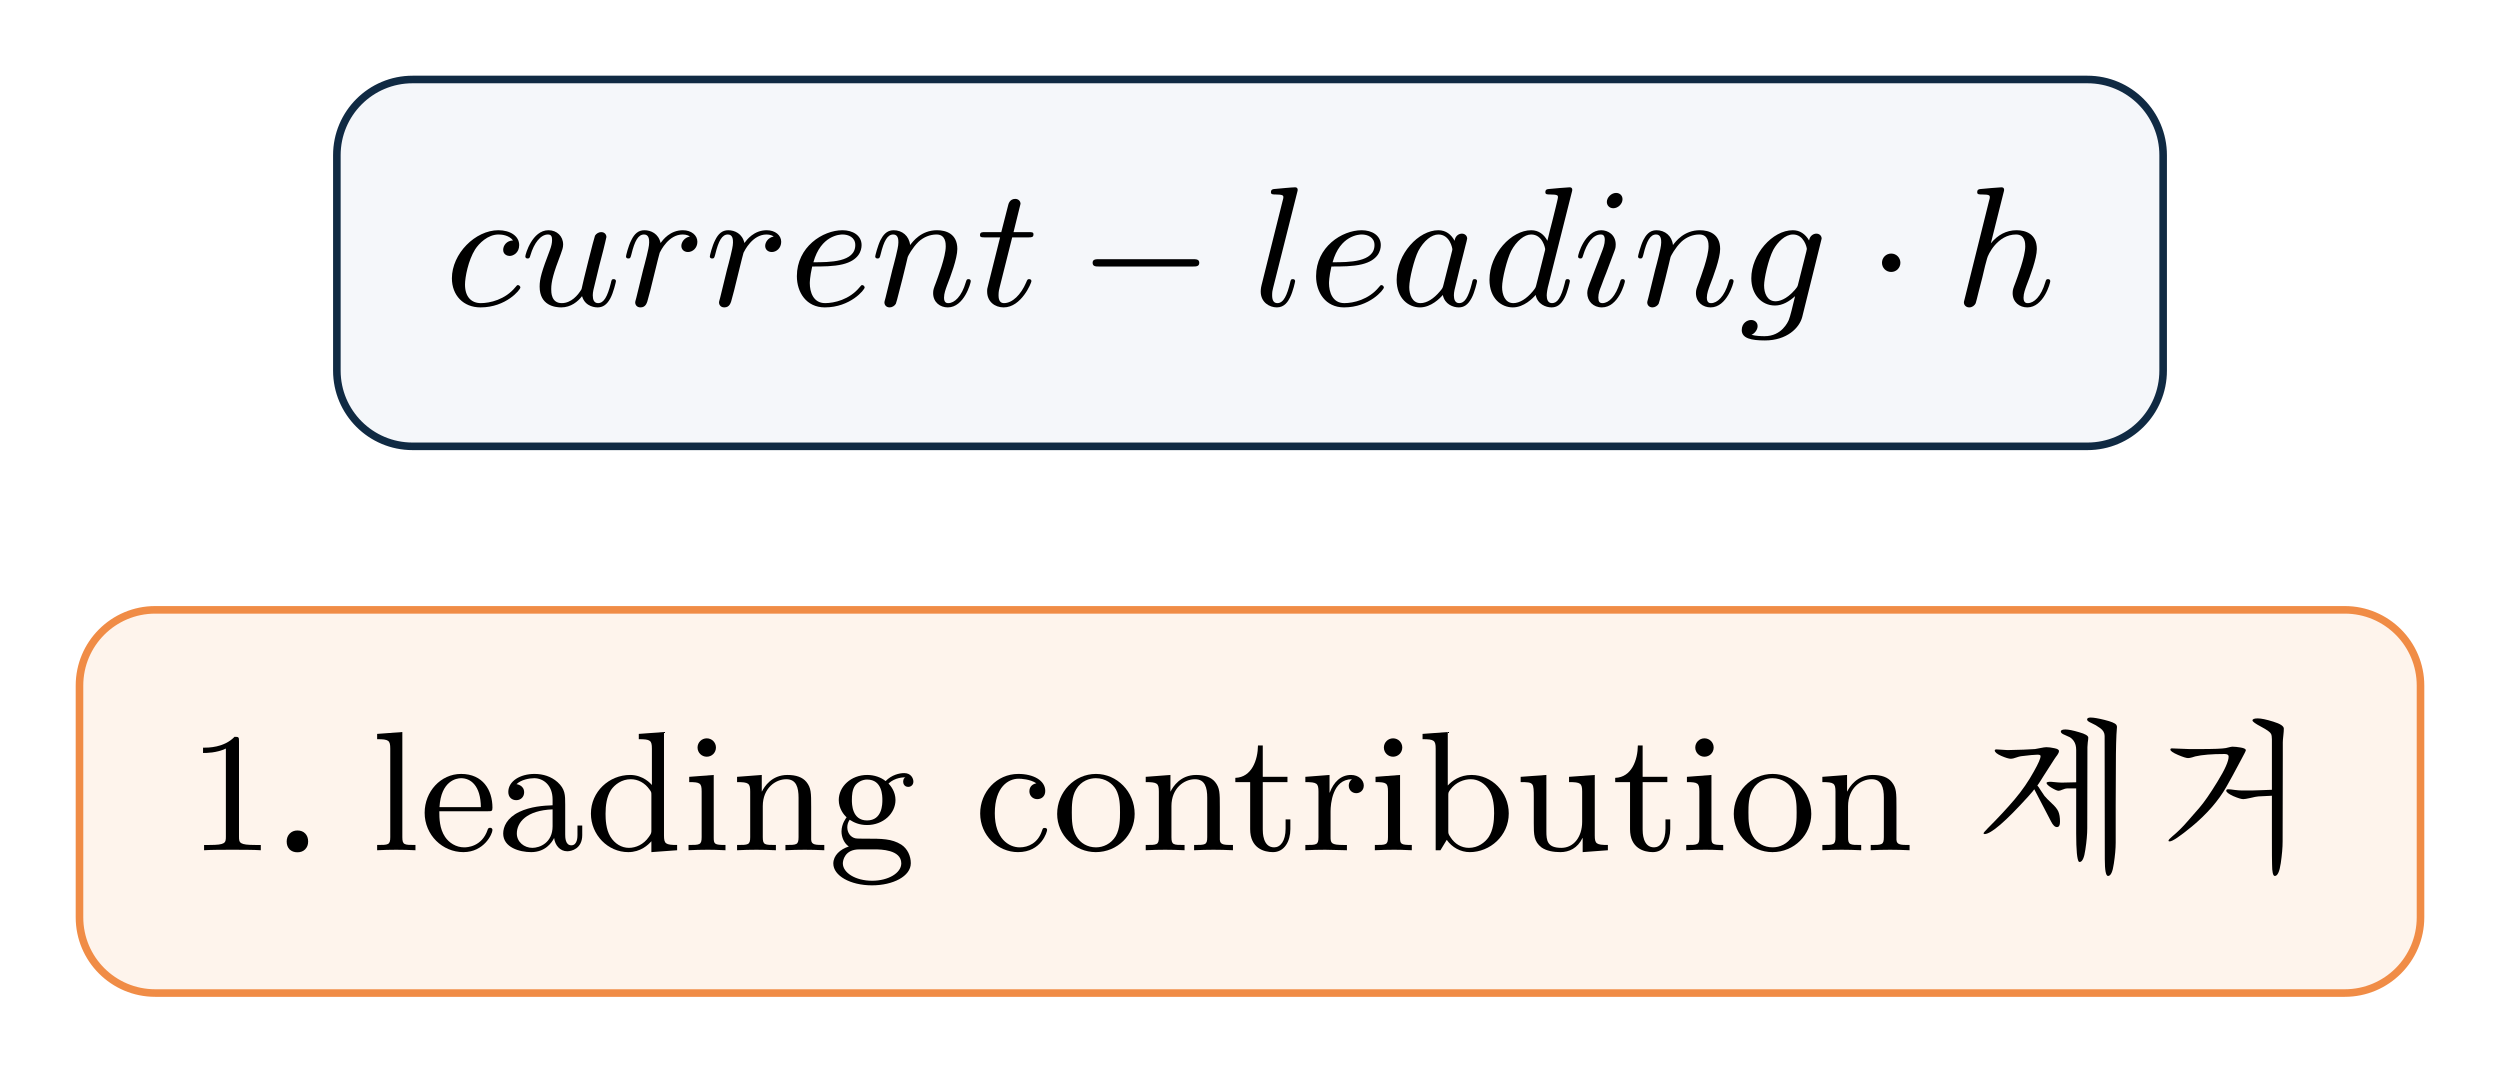
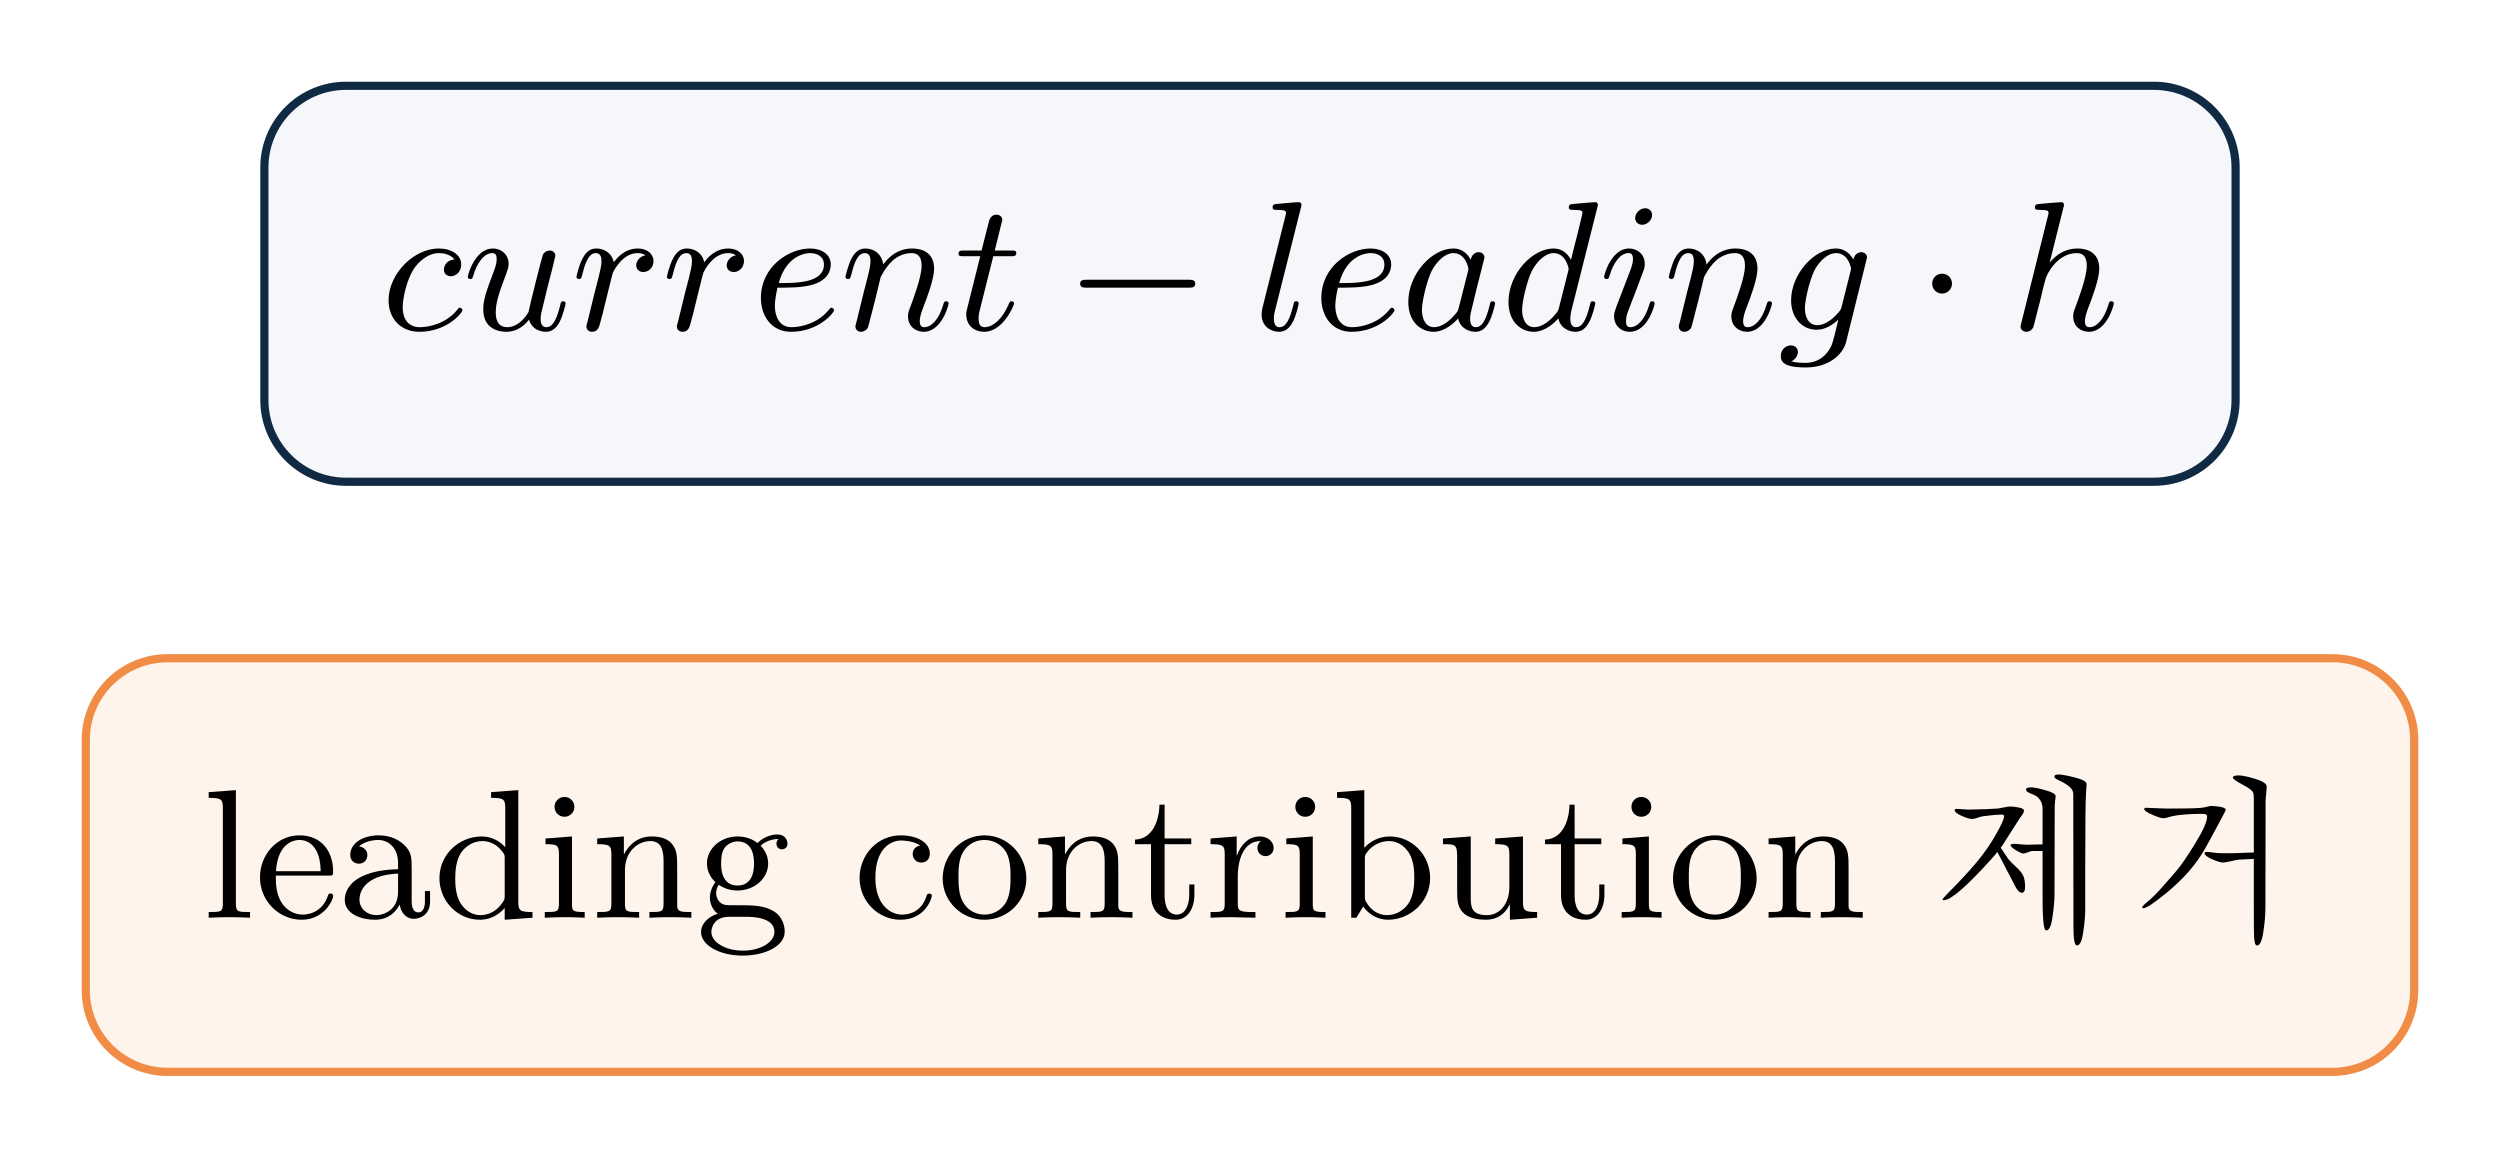
- <svg xmlns="http://www.w3.org/2000/svg" xmlns:xlink="http://www.w3.org/1999/xlink" version="1.1" width="131.59pt" height="56.455pt" viewBox="0 0 131.59 56.455">
+ <svg xmlns="http://www.w3.org/2000/svg" xmlns:xlink="http://www.w3.org/1999/xlink" version="1.1" width="121.915pt" height="56.455pt" viewBox="0 0 121.915 56.455">
  <defs>
-     <path id="g3-17" d="M1.758-.457Q1.758-.206 1.597-.045Q1.444 .108 1.193 .108T.78-.045Q.628-.206 .628-.457T.78-.87Q.942-1.041 1.193-1.041Q1.453-1.041 1.606-.879T1.758-.457Z" />
    <path id="g3-6213" d="M4.727-5.454Q4.916-5.454 5.176-5.409Q5.445-5.364 5.445-5.265Q5.445-5.221 5.185-4.745Q4.682-3.794 4.413-3.328Q3.794-2.243 2.61-1.256Q1.65-.466 1.435-.466Q1.372-.466 1.372-.502Q1.372-.565 1.579-.736Q2-1.085 2.377-1.525L2.996-2.234Q3.364-2.655 3.947-3.606Q4.539-4.566 4.539-4.934Q4.539-5.068 4.324-5.068Q3.328-5.068 2.781-4.942Q2.754-4.934 2.61-4.889Q2.476-4.853 2.404-4.853Q2.26-4.853 1.866-5.023T1.471-5.301Q1.471-5.364 1.552-5.364Q1.704-5.364 2.009-5.346T2.467-5.328H3.014Q4.126-5.328 4.395-5.382Q4.682-5.454 4.727-5.454ZM6.817-3.184V-5.848Q6.817-6.037 6.772-6.127Q6.71-6.261 6.252-6.503T5.795-6.835Q5.795-6.943 6.073-6.943Q6.342-6.943 6.889-6.772Q7.445-6.602 7.445-6.405Q7.445-6.27 7.418-6.028T7.391-5.678V-4.96L7.382-.466Q7.382 .009 7.284 .682T6.97 1.354Q6.826 1.354 6.826 .736Q6.817 .574 6.817-.727V-2.87L6.109-2.835Q5.974-2.826 5.687-2.754Q5.4-2.691 5.31-2.691Q5.158-2.691 4.781-2.852Q4.413-3.023 4.413-3.139Q4.413-3.211 4.512-3.211Q4.629-3.211 4.862-3.175Q5.095-3.148 5.221-3.148H5.795Q5.992-3.148 6.342-3.166Q6.701-3.184 6.817-3.184Z" />
    <path id="g3-13297" d="M3.274-3.211Q3.256-3.166 2.96-2.835Q1.166-.852 .655-.852L.601-.879Q.592-.924 .816-1.148Q1.659-1.991 2.243-2.682Q2.835-3.382 3.256-4.153Q3.606-4.772 3.606-4.96Q3.606-5.032 3.444-5.032Q3.22-5.032 2.574-4.951Q2.494-4.942 2.314-4.88Q2.144-4.817 2.045-4.817Q1.884-4.817 1.534-4.969Q1.193-5.122 1.193-5.256Q1.193-5.31 1.292-5.31Q1.381-5.31 1.579-5.292T1.866-5.274Q2.826-5.292 3.31-5.328Q3.391-5.337 3.597-5.382Q3.812-5.427 3.911-5.427Q4.09-5.427 4.333-5.373Q4.575-5.328 4.575-5.221Q4.575-5.158 4.53-5.086Q4.494-5.014 4.413-4.916Q4.341-4.817 4.333-4.799L3.758-3.902Q3.74-3.875 3.624-3.687T3.436-3.409Q3.48-3.373 3.624-3.139Q3.767-2.915 3.812-2.861Q3.92-2.727 4.18-2.485Q4.449-2.243 4.539-2.045T4.629-1.498Q4.629-1.22 4.467-1.22T4.153-1.525L3.794-2.216L3.274-3.211ZM6.243-6.988Q6.476-6.988 6.979-6.862Q7.49-6.736 7.589-6.611Q7.642-6.539 7.625-6.44Q7.571-5.848 7.571-4.377Q7.571-3.714 7.562-2.386Q7.562-1.067 7.562-.404Q7.562 .063 7.463 .709Q7.373 1.354 7.158 1.354Q6.988 1.354 6.988 .466L6.979-6.019Q6.979-6.261 6.745-6.431T6.279-6.701Q6.055-6.799 6.055-6.88Q6.055-6.988 6.243-6.988ZM5.481-3.579V-5.283Q5.481-5.57 5.355-5.75T5.077-5.983Q4.925-6.046 4.799-6.109T4.673-6.252Q4.673-6.36 4.916-6.36Q5.149-6.36 5.633-6.216Q6.118-6.082 6.118-5.929Q6.118-5.848 6.091-5.678Q6.073-5.508 6.073-5.427L6.064-1.157Q6.064-.691 5.965-.036Q5.875 .619 5.66 .619Q5.651 .619 5.642 .61Q5.633 .61 5.624 .61Q5.481 .449 5.481-.888V-3.256H4.996Q4.916-3.256 4.763-3.193Q4.62-3.131 4.557-3.131Q4.449-3.131 4.18-3.292Q3.92-3.453 3.92-3.543Q3.92-3.606 4.144-3.606Q4.593-3.561 4.709-3.561Q4.96-3.561 5.481-3.579Z" />
    <path id="g2-28" d="M4.458-.798V-1.301H4.207V-.807C4.207-.709 4.207-.26 3.884-.26S3.561-.691 3.561-.834V-2.404C3.561-2.915 3.561-3.22 3.157-3.588C2.826-3.884 2.395-4.019 1.946-4.019C1.193-4.019 .565-3.642 .565-3.068C.565-2.79 .753-2.637 .987-2.637C1.229-2.637 1.399-2.817 1.399-3.05C1.399-3.436 .996-3.48 .996-3.48C1.238-3.714 1.668-3.794 1.929-3.794C2.386-3.794 2.897-3.453 2.897-2.664V-2.368C2.413-2.35 1.74-2.305 1.139-2.018C.493-1.704 .296-1.238 .296-.879C.296-.144 1.166 .099 1.767 .099C2.512 .099 2.852-.395 2.978-.646C3.023-.269 3.283 .054 3.669 .054C3.893 .054 4.458-.081 4.458-.798ZM2.897-1.265C2.897-.395 2.225-.126 1.83-.126C1.408-.126 1.014-.431 1.014-.879C1.014-1.471 1.525-2.099 2.897-2.153V-1.265Z" />
    <path id="g2-35" d="M4.808-1.938C4.808-3.059 3.92-3.965 2.843-3.965C2.234-3.965 1.812-3.651 1.597-3.409V-6.225L.269-6.127V-5.848C.879-5.848 .96-5.786 .96-5.346V0H1.211L1.543-.547C1.821-.152 2.269 .099 2.754 .099C3.821 .099 4.808-.762 4.808-1.938ZM4.037-1.946C4.037-1.525 3.983-1.049 3.749-.691C3.552-.404 3.184-.126 2.709-.126C2.305-.126 1.964-.341 1.749-.673C1.624-.861 1.624-.87 1.624-1.041V-2.861C1.624-3.032 1.624-3.041 1.722-3.184C2.027-3.597 2.467-3.74 2.808-3.74C3.193-3.74 3.552-3.525 3.785-3.148C4.019-2.763 4.037-2.234 4.037-1.946Z" />
    <path id="g2-43" d="M3.83-1.067C3.83-1.175 3.732-1.175 3.705-1.175C3.606-1.175 3.606-1.157 3.552-1.005C3.346-.386 2.843-.152 2.386-.152C1.812-.152 1.076-.619 1.076-1.946C1.076-3.346 1.794-3.767 2.332-3.767C2.449-3.767 2.933-3.749 3.265-3.525C3.077-3.489 2.897-3.364 2.897-3.104C2.897-2.87 3.077-2.691 3.31-2.691S3.732-2.843 3.732-3.122C3.732-3.678 3.104-4.019 2.314-4.019C1.166-4.019 .305-3.059 .305-1.938C.305-.78 1.238 .099 2.296 .099C3.543 .099 3.83-.987 3.83-1.067Z" />
    <path id="g2-47" d="M4.844 0V-.278C4.234-.278 4.153-.341 4.153-.78V-6.225L2.826-6.127V-5.848C3.436-5.848 3.516-5.786 3.516-5.346V-3.436C3.471-3.489 3.068-3.965 2.368-3.965C1.265-3.965 .305-3.086 .305-1.929C.305-.807 1.202 .099 2.269 .099C2.924 .099 3.328-.287 3.489-.475V.099L4.844 0ZM3.489-1.076C3.489-.915 3.489-.888 3.355-.7C3.077-.296 2.664-.126 2.305-.126C1.92-.126 1.561-.341 1.328-.718C1.094-1.103 1.076-1.633 1.076-1.92C1.076-2.341 1.13-2.817 1.363-3.175C1.561-3.462 1.929-3.74 2.404-3.74C2.781-3.74 3.139-3.552 3.382-3.211C3.489-3.068 3.489-3.059 3.489-2.888V-1.076Z" />
    <path id="g2-50" d="M3.83-1.067C3.83-1.13 3.785-1.184 3.705-1.184C3.615-1.184 3.588-1.121 3.579-1.085C3.274-.17 2.476-.152 2.341-.152C1.911-.152 1.543-.395 1.337-.7C1.041-1.139 1.032-1.677 1.032-2.054H3.588C3.785-2.054 3.83-2.054 3.83-2.243C3.83-3.166 3.328-4.019 2.18-4.019C1.103-4.019 .26-3.086 .26-1.973C.26-.798 1.202 .099 2.296 .099S3.83-.861 3.83-1.067ZM3.22-2.269H1.041C1.121-3.651 1.929-3.794 2.18-3.794C2.673-3.794 3.211-3.418 3.22-2.269Z" />
    <path id="g2-59" d="M4.476-3.615C4.476-3.785 4.35-4.063 3.992-4.063C3.732-4.063 3.328-3.965 3.014-3.642C2.772-3.839 2.422-3.965 2.045-3.965C1.193-3.965 .547-3.355 .547-2.646C.547-2.189 .816-1.866 .96-1.731C.942-1.713 .691-1.399 .691-.987C.691-.682 .834-.359 1.076-.197C.619-.054 .26 .278 .26 .7C.26 1.337 1.148 1.848 2.296 1.848C3.4 1.848 4.341 1.372 4.341 .682C4.341 .314 4.171-.081 3.839-.296C3.337-.61 2.817-.61 1.964-.61C1.785-.61 1.498-.61 1.426-.628C1.166-.682 .996-.924 .996-1.211C.996-1.354 1.041-1.489 1.121-1.606C1.345-1.462 1.624-1.328 2.036-1.328C2.888-1.328 3.534-1.938 3.534-2.646C3.534-3.086 3.283-3.391 3.166-3.516C3.525-3.839 3.947-3.839 4.054-3.839C4.01-3.812 3.938-3.767 3.938-3.606C3.938-3.507 4.001-3.337 4.207-3.337C4.333-3.337 4.476-3.427 4.476-3.615ZM2.843-2.646C2.843-2.44 2.843-1.57 2.036-1.57C1.238-1.57 1.238-2.449 1.238-2.646C1.238-2.888 1.256-3.193 1.408-3.409C1.543-3.588 1.785-3.723 2.036-3.723C2.843-3.723 2.843-2.852 2.843-2.646ZM3.839 .691C3.839 1.202 3.148 1.606 2.305 1.606C1.426 1.606 .762 1.184 .762 .691C.762 .547 .852-.045 1.624-.045H2.449C2.736-.045 3.839-.036 3.839 .691Z" />
    <path id="g2-66" d="M2.269 0V-.278C1.686-.278 1.65-.323 1.65-.673V-3.965L.359-3.866V-3.588C.933-3.588 1.014-3.534 1.014-3.095V-.691C1.014-.278 .915-.278 .323-.278V0C.727-.018 .915-.027 1.31-.027C1.453-.027 1.83-.027 2.269 0ZM1.767-5.409C1.767-5.678 1.552-5.893 1.283-5.893S.798-5.678 .798-5.409S1.014-4.925 1.283-4.925S1.767-5.14 1.767-5.409Z" />
    <path id="g2-72" d="M2.341 0V-.278C1.749-.278 1.65-.278 1.65-.691V-6.225L.323-6.127V-5.848C.933-5.848 1.014-5.786 1.014-5.346V-.691C1.014-.278 .915-.278 .323-.278V0C.745-.018 .915-.027 1.328-.027C1.749-.027 1.902-.018 2.341 0Z" />
    <path id="g2-77" d="M4.907 0V-.278C4.449-.278 4.225-.278 4.216-.556V-2.278C4.216-3.023 4.216-3.283 3.965-3.597C3.758-3.848 3.418-3.965 2.969-3.965C2.135-3.965 1.749-3.346 1.624-3.095H1.615V-3.965L.314-3.866V-3.588C.924-3.588 1.005-3.525 1.005-3.086V-.691C1.005-.278 .906-.278 .314-.278V0C.736-.018 .906-.027 1.337-.027S1.884-.018 2.359 0V-.278C1.767-.278 1.668-.278 1.668-.691V-2.323C1.668-3.274 2.341-3.74 2.906-3.74C3.436-3.74 3.552-3.301 3.552-2.763V-.691C3.552-.278 3.453-.278 2.861-.278V0C3.283-.018 3.453-.027 3.884-.027S4.431-.018 4.907 0Z" />
    <path id="g2-81" d="M4.341-1.911C4.341-3.086 3.409-4.019 2.305-4.019C1.166-4.019 .26-3.059 .26-1.911C.26-.789 1.193 .099 2.296 .099C3.436 .099 4.341-.807 4.341-1.911ZM3.57-1.991C3.57-1.659 3.57-1.139 3.346-.745C3.095-.332 2.682-.152 2.305-.152C1.857-.152 1.48-.377 1.274-.727C1.041-1.103 1.032-1.579 1.032-1.991C1.032-2.323 1.032-2.835 1.256-3.202C1.525-3.66 1.973-3.794 2.296-3.794C2.808-3.794 3.175-3.507 3.355-3.202C3.561-2.826 3.57-2.368 3.57-1.991Z" />
-     <path id="g2-82" d="M3.875 0V-.278H3.588C2.754-.278 2.727-.386 2.727-.718V-5.732C2.727-5.956 2.718-5.974 2.494-5.974C1.938-5.4 1.112-5.4 .834-5.4V-5.122C1.005-5.122 1.552-5.122 2.036-5.355V-.718C2.036-.386 2.009-.278 1.175-.278H.888V0C1.211-.027 2.009-.027 2.377-.027S3.552-.027 3.875 0Z" />
    <path id="g2-96" d="M3.346-3.409C3.346-3.696 3.077-3.965 2.673-3.965C2.135-3.965 1.758-3.588 1.552-3.032H1.543V-3.965L.269-3.866V-3.588C.879-3.588 .96-3.525 .96-3.086V-.691C.96-.278 .861-.278 .269-.278V0C.745-.018 .861-.027 1.319-.027L2.458 0V-.278H2.278C1.624-.278 1.597-.377 1.597-.709V-2.054C1.597-2.422 1.695-3.74 2.718-3.74V-3.732C2.7-3.723 2.556-3.615 2.556-3.4C2.556-3.157 2.745-3.005 2.951-3.005C3.139-3.005 3.346-3.139 3.346-3.409Z" />
    <path id="g2-105" d="M3.068-1.112V-1.624H2.817V-1.139C2.817-.475 2.539-.152 2.216-.152C1.615-.152 1.615-.942 1.615-1.103V-3.588H2.915V-3.866H1.615V-5.517H1.363C1.354-4.763 1.041-3.839 .17-3.812V-3.588H.951V-1.112C.951-.108 1.677 .099 2.153 .099C2.754 .099 3.068-.475 3.068-1.112Z" />
    <path id="g2-109" d="M4.907 0V-.278C4.297-.278 4.216-.341 4.216-.78V-3.965L2.861-3.866V-3.588C3.471-3.588 3.552-3.525 3.552-3.086V-1.498C3.552-.7 3.104-.126 2.458-.126C1.713-.126 1.668-.511 1.668-.996V-3.965L.314-3.866V-3.588C1.005-3.588 1.005-3.561 1.005-2.763V-1.417C1.005-.834 1.005-.457 1.417-.144C1.677 .036 2.045 .099 2.404 .099C2.87 .099 3.31-.108 3.57-.646H3.579V.099L4.907 0Z" />
    <path id="g1-1" d="M6.055-2.054C6.216-2.054 6.387-2.054 6.387-2.251C6.387-2.44 6.207-2.44 6.055-2.44H1.103C.951-2.44 .771-2.44 .771-2.251C.771-2.054 .942-2.054 1.103-2.054H6.055Z" />
    <path id="g1-2" d="M1.758-2.251C1.758-2.512 1.552-2.736 1.274-2.736S.789-2.512 .789-2.251S.996-1.767 1.274-1.767S1.758-1.991 1.758-2.251Z" />
    <path id="g0-1" d="M3.427-3.409C3.256-3.732 2.978-3.965 2.574-3.965C1.534-3.965 .377-2.727 .377-1.354C.377-.368 1.005 .099 1.606 .099C2.189 .099 2.664-.386 2.808-.556C2.906-.063 3.355 .099 3.642 .099C3.902 .099 4.126-.018 4.324-.395C4.485-.691 4.611-1.247 4.611-1.283C4.611-1.328 4.584-1.39 4.494-1.39C4.386-1.39 4.377-1.345 4.341-1.175C4.144-.395 3.947-.126 3.669-.126C3.444-.126 3.391-.341 3.391-.538C3.391-.709 3.436-.888 3.516-1.202L3.74-2.126C3.803-2.35 3.965-3.023 4.001-3.157C4.037-3.283 4.09-3.498 4.09-3.525C4.09-3.669 3.974-3.785 3.812-3.785C3.696-3.785 3.471-3.714 3.427-3.409ZM2.843-1.094C2.799-.924 2.799-.915 2.655-.745C2.332-.359 1.964-.126 1.633-.126C1.193-.126 1.041-.583 1.041-.969C1.041-1.408 1.301-2.44 1.516-2.87C1.803-3.409 2.216-3.74 2.574-3.74C3.175-3.74 3.31-3.023 3.31-2.96C3.31-2.915 3.292-2.861 3.283-2.826L2.843-1.094Z" />
    <path id="g0-2" d="M3.606-3.427C3.265-3.418 3.086-3.157 3.086-2.933C3.086-2.673 3.319-2.61 3.427-2.61C3.606-2.61 3.929-2.763 3.929-3.184C3.929-3.66 3.453-3.965 2.835-3.965C1.615-3.965 .386-2.727 .386-1.435C.386-.538 .987 .099 1.893 .099C3.238 .099 3.992-.834 3.992-.951C3.992-1.005 3.929-1.076 3.866-1.076C3.821-1.076 3.812-1.067 3.732-.969C3.193-.305 2.377-.126 1.911-.126C1.408-.126 1.076-.457 1.076-1.103C1.076-1.489 1.247-2.377 1.606-2.951C1.812-3.274 2.278-3.74 2.843-3.74C3.014-3.74 3.391-3.705 3.606-3.427Z" />
    <path id="g0-3" d="M4.7-5.92C4.736-6.046 4.736-6.064 4.736-6.1C4.736-6.18 4.682-6.225 4.602-6.225C4.476-6.225 3.687-6.153 3.507-6.135C3.418-6.127 3.319-6.118 3.319-5.965C3.319-5.848 3.418-5.848 3.561-5.848C3.983-5.848 3.983-5.786 3.983-5.705C3.983-5.642 3.902-5.328 3.857-5.14L3.687-4.449C3.597-4.108 3.507-3.758 3.427-3.409C3.256-3.732 2.978-3.965 2.574-3.965C1.534-3.965 .377-2.727 .377-1.354C.377-.368 1.005 .099 1.606 .099C2.189 .099 2.664-.386 2.808-.556C2.906-.063 3.355 .099 3.642 .099C3.902 .099 4.126-.018 4.324-.395C4.485-.691 4.611-1.247 4.611-1.283C4.611-1.328 4.584-1.39 4.494-1.39C4.386-1.39 4.377-1.345 4.341-1.175C4.144-.395 3.947-.126 3.669-.126C3.444-.126 3.391-.341 3.391-.538C3.391-.655 3.436-.906 3.444-.933L4.7-5.92ZM2.843-1.085C2.808-.942 2.799-.924 2.655-.745C2.332-.359 1.964-.126 1.633-.126C1.193-.126 1.041-.583 1.041-.969C1.041-1.408 1.301-2.44 1.516-2.87C1.803-3.409 2.216-3.74 2.574-3.74C3.175-3.74 3.31-3.014 3.31-2.969S3.292-2.87 3.283-2.835L2.843-1.085Z" />
    <path id="g0-4" d="M1.229-2.054C1.776-2.054 2.359-2.054 2.835-2.171C3.678-2.377 3.83-2.879 3.83-3.184C3.83-3.696 3.355-3.965 2.826-3.965C1.785-3.965 .422-3.086 .422-1.543C.422-.691 .924 .099 1.893 .099C3.238 .099 3.992-.834 3.992-.951C3.992-1.005 3.929-1.076 3.866-1.076C3.821-1.076 3.812-1.067 3.732-.969C3.193-.305 2.377-.126 1.911-.126C1.274-.126 1.103-.727 1.103-1.175C1.103-1.193 1.103-1.507 1.229-2.054ZM1.292-2.278C1.686-3.696 2.682-3.74 2.826-3.74C3.131-3.74 3.498-3.597 3.498-3.184C3.498-2.278 2.144-2.278 1.292-2.278Z" />
    <path id="g0-5" d="M4.368-3.525C4.368-3.669 4.252-3.785 4.09-3.785C3.938-3.785 3.749-3.678 3.705-3.427C3.507-3.767 3.22-3.965 2.852-3.965C1.767-3.965 .664-2.691 .664-1.435C.664-.592 1.193 0 1.911 0C2.314 0 2.673-.224 2.969-.493C2.852 0 2.709 .601 2.637 .762C2.592 .861 2.269 1.615 1.363 1.615C1.184 1.615 .897 1.606 .673 1.543C.843 1.471 .996 1.274 .996 1.085C.996 .888 .843 .762 .655 .762C.449 .762 .161 .924 .161 1.292C.161 1.731 .664 1.839 1.381 1.839C2.539 1.839 3.202 1.175 3.346 .601L4.368-3.525ZM3.139-1.166C3.104-1.005 3.095-.987 2.951-.816C2.494-.296 2.117-.224 1.938-.224C1.498-.224 1.337-.655 1.337-1.058C1.337-1.408 1.552-2.413 1.821-2.933C2.054-3.355 2.449-3.74 2.861-3.74C3.436-3.74 3.588-3.059 3.588-2.978C3.588-2.96 3.57-2.888 3.561-2.843L3.139-1.166Z" />
    <path id="g0-6" d="M2.574-5.92C2.61-6.046 2.61-6.064 2.61-6.1C2.61-6.18 2.556-6.225 2.476-6.225C2.35-6.225 1.561-6.153 1.381-6.135C1.292-6.127 1.193-6.118 1.193-5.965C1.193-5.848 1.292-5.848 1.435-5.848C1.857-5.848 1.857-5.786 1.857-5.705C1.857-5.669 1.857-5.651 1.812-5.49L.529-.332C.493-.206 .493-.188 .493-.161C.493-.018 .61 .099 .771 .099C.924 .099 1.049 .009 1.112-.117C1.13-.161 1.211-.484 1.256-.673L1.462-1.471C1.489-1.606 1.579-1.946 1.606-2.081L1.713-2.476C1.758-2.682 2.269-3.74 3.238-3.74C3.723-3.74 3.723-3.265 3.723-3.113C3.723-2.565 3.301-1.471 3.202-1.193C3.095-.915 3.059-.825 3.059-.655C3.059-.17 3.427 .099 3.83 .099C4.691 .099 5.041-1.184 5.041-1.283C5.041-1.328 5.014-1.39 4.925-1.39C4.826-1.39 4.817-1.345 4.781-1.229C4.557-.466 4.18-.126 3.857-.126C3.794-.126 3.633-.126 3.633-.413C3.633-.637 3.723-.87 3.794-1.067C3.974-1.525 4.333-2.476 4.333-2.978C4.333-3.776 3.74-3.965 3.265-3.965C2.727-3.965 2.269-3.714 1.911-3.274L2.574-5.92Z" />
    <path id="g0-7" d="M2.601-5.597C2.601-5.795 2.458-5.929 2.26-5.929C2.018-5.929 1.776-5.696 1.776-5.454C1.776-5.274 1.911-5.122 2.117-5.122C2.359-5.122 2.601-5.346 2.601-5.597ZM2.727-1.283C2.727-1.328 2.7-1.39 2.61-1.39C2.512-1.39 2.503-1.345 2.467-1.229C2.251-.493 1.884-.126 1.543-.126C1.399-.126 1.328-.197 1.328-.422C1.328-.637 1.399-.834 1.471-1.005C1.633-1.435 1.633-1.453 1.749-1.731C1.893-2.117 2.09-2.628 2.18-2.879C2.243-3.041 2.243-3.131 2.243-3.211C2.243-3.723 1.839-3.965 1.48-3.965C.61-3.965 .26-2.682 .26-2.583C.26-2.503 .323-2.476 .386-2.476C.484-2.476 .493-2.53 .529-2.646C.718-3.283 1.058-3.74 1.453-3.74C1.543-3.74 1.668-3.723 1.668-3.453C1.668-3.229 1.579-2.996 1.498-2.79L.861-1.13C.798-.96 .745-.816 .745-.655C.745-.233 1.058 .099 1.516 .099C2.386 .099 2.727-1.193 2.727-1.283Z" />
    <path id="g0-8" d="M2.314-5.92C2.35-6.046 2.35-6.064 2.35-6.1C2.35-6.18 2.296-6.225 2.216-6.225C2.063-6.225 1.319-6.153 1.121-6.135C1.049-6.127 .942-6.118 .942-5.965C.942-5.848 1.041-5.848 1.175-5.848C1.597-5.848 1.597-5.777 1.597-5.705C1.597-5.669 1.597-5.651 1.552-5.49L.449-1.076C.404-.897 .404-.771 .404-.736C.404-.17 .861 .099 1.256 .099C1.659 .099 1.848-.224 1.946-.422C2.108-.745 2.216-1.256 2.216-1.283C2.216-1.328 2.189-1.39 2.099-1.39C1.991-1.39 1.982-1.345 1.946-1.175C1.794-.565 1.615-.126 1.283-.126C1.103-.126 1.005-.251 1.005-.538C1.005-.727 1.023-.789 1.058-.933L2.314-5.92Z" />
    <path id="g0-9" d="M1.695-1.408C1.794-1.83 1.964-2.485 1.973-2.556C1.991-2.61 2.216-3.041 2.539-3.355C2.799-3.597 3.139-3.74 3.489-3.74C3.974-3.74 3.974-3.265 3.974-3.113C3.974-2.565 3.552-1.471 3.453-1.193C3.346-.915 3.31-.825 3.31-.655C3.31-.17 3.678 .099 4.081 .099C4.942 .099 5.292-1.184 5.292-1.283C5.292-1.328 5.265-1.39 5.176-1.39C5.077-1.39 5.068-1.345 5.032-1.229C4.808-.466 4.431-.126 4.108-.126C4.045-.126 3.884-.126 3.884-.413C3.884-.637 3.974-.87 4.045-1.067C4.225-1.525 4.584-2.476 4.584-2.978C4.584-3.776 3.992-3.965 3.516-3.965C2.682-3.965 2.243-3.373 2.099-3.184C2.045-3.669 1.677-3.965 1.229-3.965C.852-3.965 .664-3.687 .538-3.444C.386-3.131 .26-2.619 .26-2.583C.26-2.503 .323-2.476 .386-2.476C.484-2.476 .502-2.521 .547-2.7C.718-3.409 .906-3.74 1.211-3.74C1.48-3.74 1.48-3.453 1.48-3.319C1.48-3.131 1.408-2.852 1.354-2.619C1.292-2.386 1.202-2 1.166-1.893L.807-.422C.745-.206 .745-.188 .745-.161C.745-.045 .825 .099 1.023 .099C1.148 .099 1.283 .018 1.345-.09C1.372-.144 1.444-.431 1.489-.61L1.695-1.408Z" />
    <path id="g0-10" d="M3.624-3.633C3.328-3.579 3.175-3.328 3.175-3.139C3.175-2.969 3.301-2.817 3.525-2.817C3.767-2.817 4.019-3.023 4.019-3.355C4.019-3.705 3.696-3.965 3.256-3.965C2.583-3.965 2.207-3.462 2.081-3.292C1.973-3.785 1.57-3.965 1.229-3.965C.906-3.965 .7-3.767 .547-3.453C.377-3.131 .26-2.619 .26-2.583C.26-2.503 .323-2.476 .386-2.476C.484-2.476 .502-2.521 .547-2.7C.718-3.409 .906-3.74 1.211-3.74C1.48-3.74 1.48-3.453 1.48-3.319C1.48-3.131 1.408-2.852 1.354-2.619C1.292-2.386 1.202-2 1.166-1.893L.807-.422C.745-.206 .745-.188 .745-.161C.745-.045 .825 .099 1.023 .099C1.31 .099 1.372-.144 1.435-.404C1.543-.789 1.543-.807 1.633-1.175C1.964-2.521 2.018-2.736 2.036-2.781C2.09-2.888 2.503-3.74 3.247-3.74C3.453-3.74 3.579-3.669 3.624-3.633Z" />
    <path id="g0-11" d="M1.911-3.588H2.763C2.924-3.588 3.032-3.588 3.032-3.749C3.032-3.866 2.942-3.866 2.781-3.866H1.982L2.35-5.355C2.35-5.499 2.234-5.615 2.072-5.615C1.785-5.615 1.713-5.355 1.695-5.265L1.337-3.866H.493C.323-3.866 .215-3.866 .215-3.705C.215-3.588 .314-3.588 .475-3.588H1.274L.664-1.148C.592-.879 .592-.861 .592-.736C.592-.206 .996 .099 1.462 .099C2.395 .099 2.924-1.193 2.924-1.283C2.924-1.328 2.897-1.39 2.808-1.39S2.709-1.363 2.646-1.211C2.368-.565 1.92-.126 1.48-.126C1.301-.126 1.193-.242 1.193-.538C1.193-.736 1.22-.843 1.256-.978L1.911-3.588Z" />
    <path id="g0-12" d="M4.368-2.924C4.422-3.157 4.53-3.57 4.53-3.606C4.53-3.723 4.449-3.866 4.252-3.866C4.126-3.866 3.992-3.785 3.929-3.678C3.884-3.588 3.274-1.157 3.22-.861C3.032-.538 2.673-.126 2.18-.126C1.624-.126 1.624-.691 1.624-.861C1.624-1.265 1.74-1.704 2.126-2.709C2.198-2.915 2.251-3.041 2.251-3.211C2.251-3.651 1.92-3.965 1.48-3.965C.619-3.965 .26-2.691 .26-2.583C.26-2.503 .323-2.476 .386-2.476C.484-2.476 .493-2.53 .529-2.646C.718-3.292 1.067-3.74 1.453-3.74C1.642-3.74 1.668-3.606 1.668-3.444C1.668-3.292 1.633-3.131 1.552-2.915C1.13-1.803 1.014-1.426 1.014-.996C1.014 0 1.821 .099 2.153 .099C2.664 .099 3.032-.215 3.247-.493C3.418 .099 4.01 .099 4.063 .099C4.324 .099 4.548-.027 4.736-.377C4.898-.673 5.032-1.247 5.032-1.283C5.032-1.328 5.005-1.39 4.916-1.39C4.808-1.39 4.799-1.345 4.763-1.175C4.584-.466 4.395-.126 4.09-.126C3.875-.126 3.812-.314 3.812-.538C3.812-.709 3.857-.888 3.938-1.202L4.162-2.126L4.368-2.924Z" />
  </defs>
  <g id="page1">
-     <path d="M109.874 4.184H21.716C19.515 4.184 17.731 5.968 17.731 8.169V19.508C17.731 21.708 19.515 23.493 21.716 23.493H109.874C112.075 23.493 113.859 21.708 113.859 19.508V8.169C113.859 5.968 112.075 4.184 109.874 4.184Z" fill="#f5f7fa" />
-     <path d="M109.874 4.184H21.716C19.515 4.184 17.731 5.968 17.731 8.169V19.508C17.731 21.708 19.515 23.493 21.716 23.493H109.874C112.075 23.493 113.859 21.708 113.859 19.508V8.169C113.859 5.968 112.075 4.184 109.874 4.184Z" stroke="#102a43" fill="none" stroke-width=".399" stroke-miterlimit="10" />
-     <g transform="matrix(.999596 0 0 .999596 -.000002 56.455)">
-       <use x="23.41" y="-40.39" xlink:href="#g0-2" />
-       <use x="27.402" y="-40.39" xlink:href="#g0-12" />
-       <use x="32.703" y="-40.39" xlink:href="#g0-10" />
-       <use x="37.117" y="-40.39" xlink:href="#g0-10" />
-       <use x="41.539" y="-40.39" xlink:href="#g0-4" />
-       <use x="45.826" y="-40.39" xlink:href="#g0-9" />
-       <use x="51.388" y="-40.39" xlink:href="#g0-11" />
-       <use x="56.763" y="-40.39" xlink:href="#g1-1" />
-       <use x="65.982" y="-40.39" xlink:href="#g0-8" />
-       <use x="68.879" y="-40.39" xlink:href="#g0-4" />
-       <use x="73.167" y="-40.39" xlink:href="#g0-1" />
-       <use x="78.055" y="-40.39" xlink:href="#g0-3" />
-       <use x="82.836" y="-40.39" xlink:href="#g0-7" />
-       <use x="85.994" y="-40.39" xlink:href="#g0-9" />
-       <use x="91.555" y="-40.39" xlink:href="#g0-5" />
-       <use x="98.311" y="-40.39" xlink:href="#g1-2" />
-       <use x="102.921" y="-40.39" xlink:href="#g0-6" />
+     <path d="M105.036 4.184H16.878C14.677 4.184 12.893 5.968 12.893 8.169V19.508C12.893 21.708 14.677 23.493 16.878 23.493H105.036C107.237 23.493 109.021 21.708 109.021 19.508V8.169C109.021 5.968 107.237 4.184 105.036 4.184Z" fill="#f5f7fa" />
+     <path d="M105.036 4.184H16.878C14.677 4.184 12.893 5.968 12.893 8.169V19.508C12.893 21.708 14.677 23.493 16.878 23.493H105.036C107.237 23.493 109.021 21.708 109.021 19.508V8.169C109.021 5.968 107.237 4.184 105.036 4.184Z" stroke="#102a43" fill="none" stroke-width=".399" stroke-miterlimit="10" />
+     <g transform="matrix(.999596 0 0 .999596 0 56.455)">
+       <use x="18.57" y="-40.39" xlink:href="#g0-2" />
+       <use x="22.562" y="-40.39" xlink:href="#g0-12" />
+       <use x="27.863" y="-40.39" xlink:href="#g0-10" />
+       <use x="32.277" y="-40.39" xlink:href="#g0-10" />
+       <use x="36.699" y="-40.39" xlink:href="#g0-4" />
+       <use x="40.987" y="-40.39" xlink:href="#g0-9" />
+       <use x="46.548" y="-40.39" xlink:href="#g0-11" />
+       <use x="51.924" y="-40.39" xlink:href="#g1-1" />
+       <use x="61.143" y="-40.39" xlink:href="#g0-8" />
+       <use x="64.04" y="-40.39" xlink:href="#g0-4" />
+       <use x="68.328" y="-40.39" xlink:href="#g0-1" />
+       <use x="73.216" y="-40.39" xlink:href="#g0-3" />
+       <use x="77.997" y="-40.39" xlink:href="#g0-7" />
+       <use x="81.155" y="-40.39" xlink:href="#g0-9" />
+       <use x="86.716" y="-40.39" xlink:href="#g0-5" />
+       <use x="93.472" y="-40.39" xlink:href="#g1-2" />
+       <use x="98.082" y="-40.39" xlink:href="#g0-6" />
    </g>
-     <path d="M123.421 32.1H8.169C5.968 32.1 4.184 33.884 4.184 36.085V48.285C4.184 50.486 5.968 52.27 8.169 52.27H123.421C125.622 52.27 127.406 50.486 127.406 48.285V36.085C127.406 33.884 125.622 32.1 123.421 32.1Z" fill="#fef4ec" />
-     <path d="M123.421 32.1H8.169C5.968 32.1 4.184 33.884 4.184 36.085V48.285C4.184 50.486 5.968 52.27 8.169 52.27H123.421C125.622 52.27 127.406 50.486 127.406 48.285V36.085C127.406 33.884 125.622 32.1 123.421 32.1Z" stroke="#f08c46" fill="none" stroke-width=".399" stroke-miterlimit="10" />
-     <g transform="matrix(.999596 0 0 .999596 -.000004 56.455)">
-       <use x="9.858" y="-11.706" xlink:href="#g2-82" />
-       <use x="14.468" y="-11.706" xlink:href="#g3-17" />
-       <use x="19.536" y="-11.706" xlink:href="#g2-72" />
-       <use x="22.101" y="-11.706" xlink:href="#g2-50" />
-       <use x="26.201" y="-11.706" xlink:href="#g2-28" />
-       <use x="30.811" y="-11.706" xlink:href="#g2-47" />
-       <use x="35.933" y="-11.706" xlink:href="#g2-66" />
-       <use x="38.498" y="-11.706" xlink:href="#g2-77" />
-       <use x="43.62" y="-11.706" xlink:href="#g2-59" />
-       <use x="51.308" y="-11.706" xlink:href="#g2-43" />
-       <use x="55.407" y="-11.706" xlink:href="#g2-81" />
-       <use x="60.017" y="-11.706" xlink:href="#g2-77" />
-       <use x="64.879" y="-11.706" xlink:href="#g2-105" />
-       <use x="68.467" y="-11.706" xlink:href="#g2-96" />
-       <use x="72.073" y="-11.706" xlink:href="#g2-66" />
-       <use x="74.639" y="-11.706" xlink:href="#g2-35" />
-       <use x="79.76" y="-11.706" xlink:href="#g2-109" />
-       <use x="84.882" y="-11.706" xlink:href="#g2-105" />
-       <use x="88.47" y="-11.706" xlink:href="#g2-66" />
-       <use x="91.036" y="-11.706" xlink:href="#g2-81" />
-       <use x="95.646" y="-11.706" xlink:href="#g2-77" />
-       <use x="103.845" y="-11.706" xlink:href="#g3-13297" />
-       <use x="112.815" y="-11.706" xlink:href="#g3-6213" />
+     <path d="M113.746 32.1H8.168C5.967 32.1 4.183 33.884 4.183 36.085V48.285C4.183 50.486 5.967 52.27 8.168 52.27H113.746C115.947 52.27 117.731 50.486 117.731 48.285V36.085C117.731 33.884 115.947 32.1 113.746 32.1Z" fill="#fef4ec" />
+     <path d="M113.746 32.1H8.168C5.967 32.1 4.183 33.884 4.183 36.085V48.285C4.183 50.486 5.967 52.27 8.168 52.27H113.746C115.947 52.27 117.731 50.486 117.731 48.285V36.085C117.731 33.884 115.947 32.1 113.746 32.1Z" stroke="#f08c46" fill="none" stroke-width=".399" stroke-miterlimit="10" />
+     <g transform="matrix(.999596 0 0 .999596 0 56.455)">
+       <use x="9.858" y="-11.706" xlink:href="#g2-72" />
+       <use x="12.423" y="-11.706" xlink:href="#g2-50" />
+       <use x="16.523" y="-11.706" xlink:href="#g2-28" />
+       <use x="21.133" y="-11.706" xlink:href="#g2-47" />
+       <use x="26.255" y="-11.706" xlink:href="#g2-66" />
+       <use x="28.821" y="-11.706" xlink:href="#g2-77" />
+       <use x="33.942" y="-11.706" xlink:href="#g2-59" />
+       <use x="41.63" y="-11.706" xlink:href="#g2-43" />
+       <use x="45.729" y="-11.706" xlink:href="#g2-81" />
+       <use x="50.34" y="-11.706" xlink:href="#g2-77" />
+       <use x="55.201" y="-11.706" xlink:href="#g2-105" />
+       <use x="58.789" y="-11.706" xlink:href="#g2-96" />
+       <use x="62.395" y="-11.706" xlink:href="#g2-66" />
+       <use x="64.961" y="-11.706" xlink:href="#g2-35" />
+       <use x="70.083" y="-11.706" xlink:href="#g2-109" />
+       <use x="75.204" y="-11.706" xlink:href="#g2-105" />
+       <use x="78.792" y="-11.706" xlink:href="#g2-66" />
+       <use x="81.358" y="-11.706" xlink:href="#g2-81" />
+       <use x="85.968" y="-11.706" xlink:href="#g2-77" />
+       <use x="94.167" y="-11.706" xlink:href="#g3-13297" />
+       <use x="103.137" y="-11.706" xlink:href="#g3-6213" />
    </g>
  </g>
</svg>
